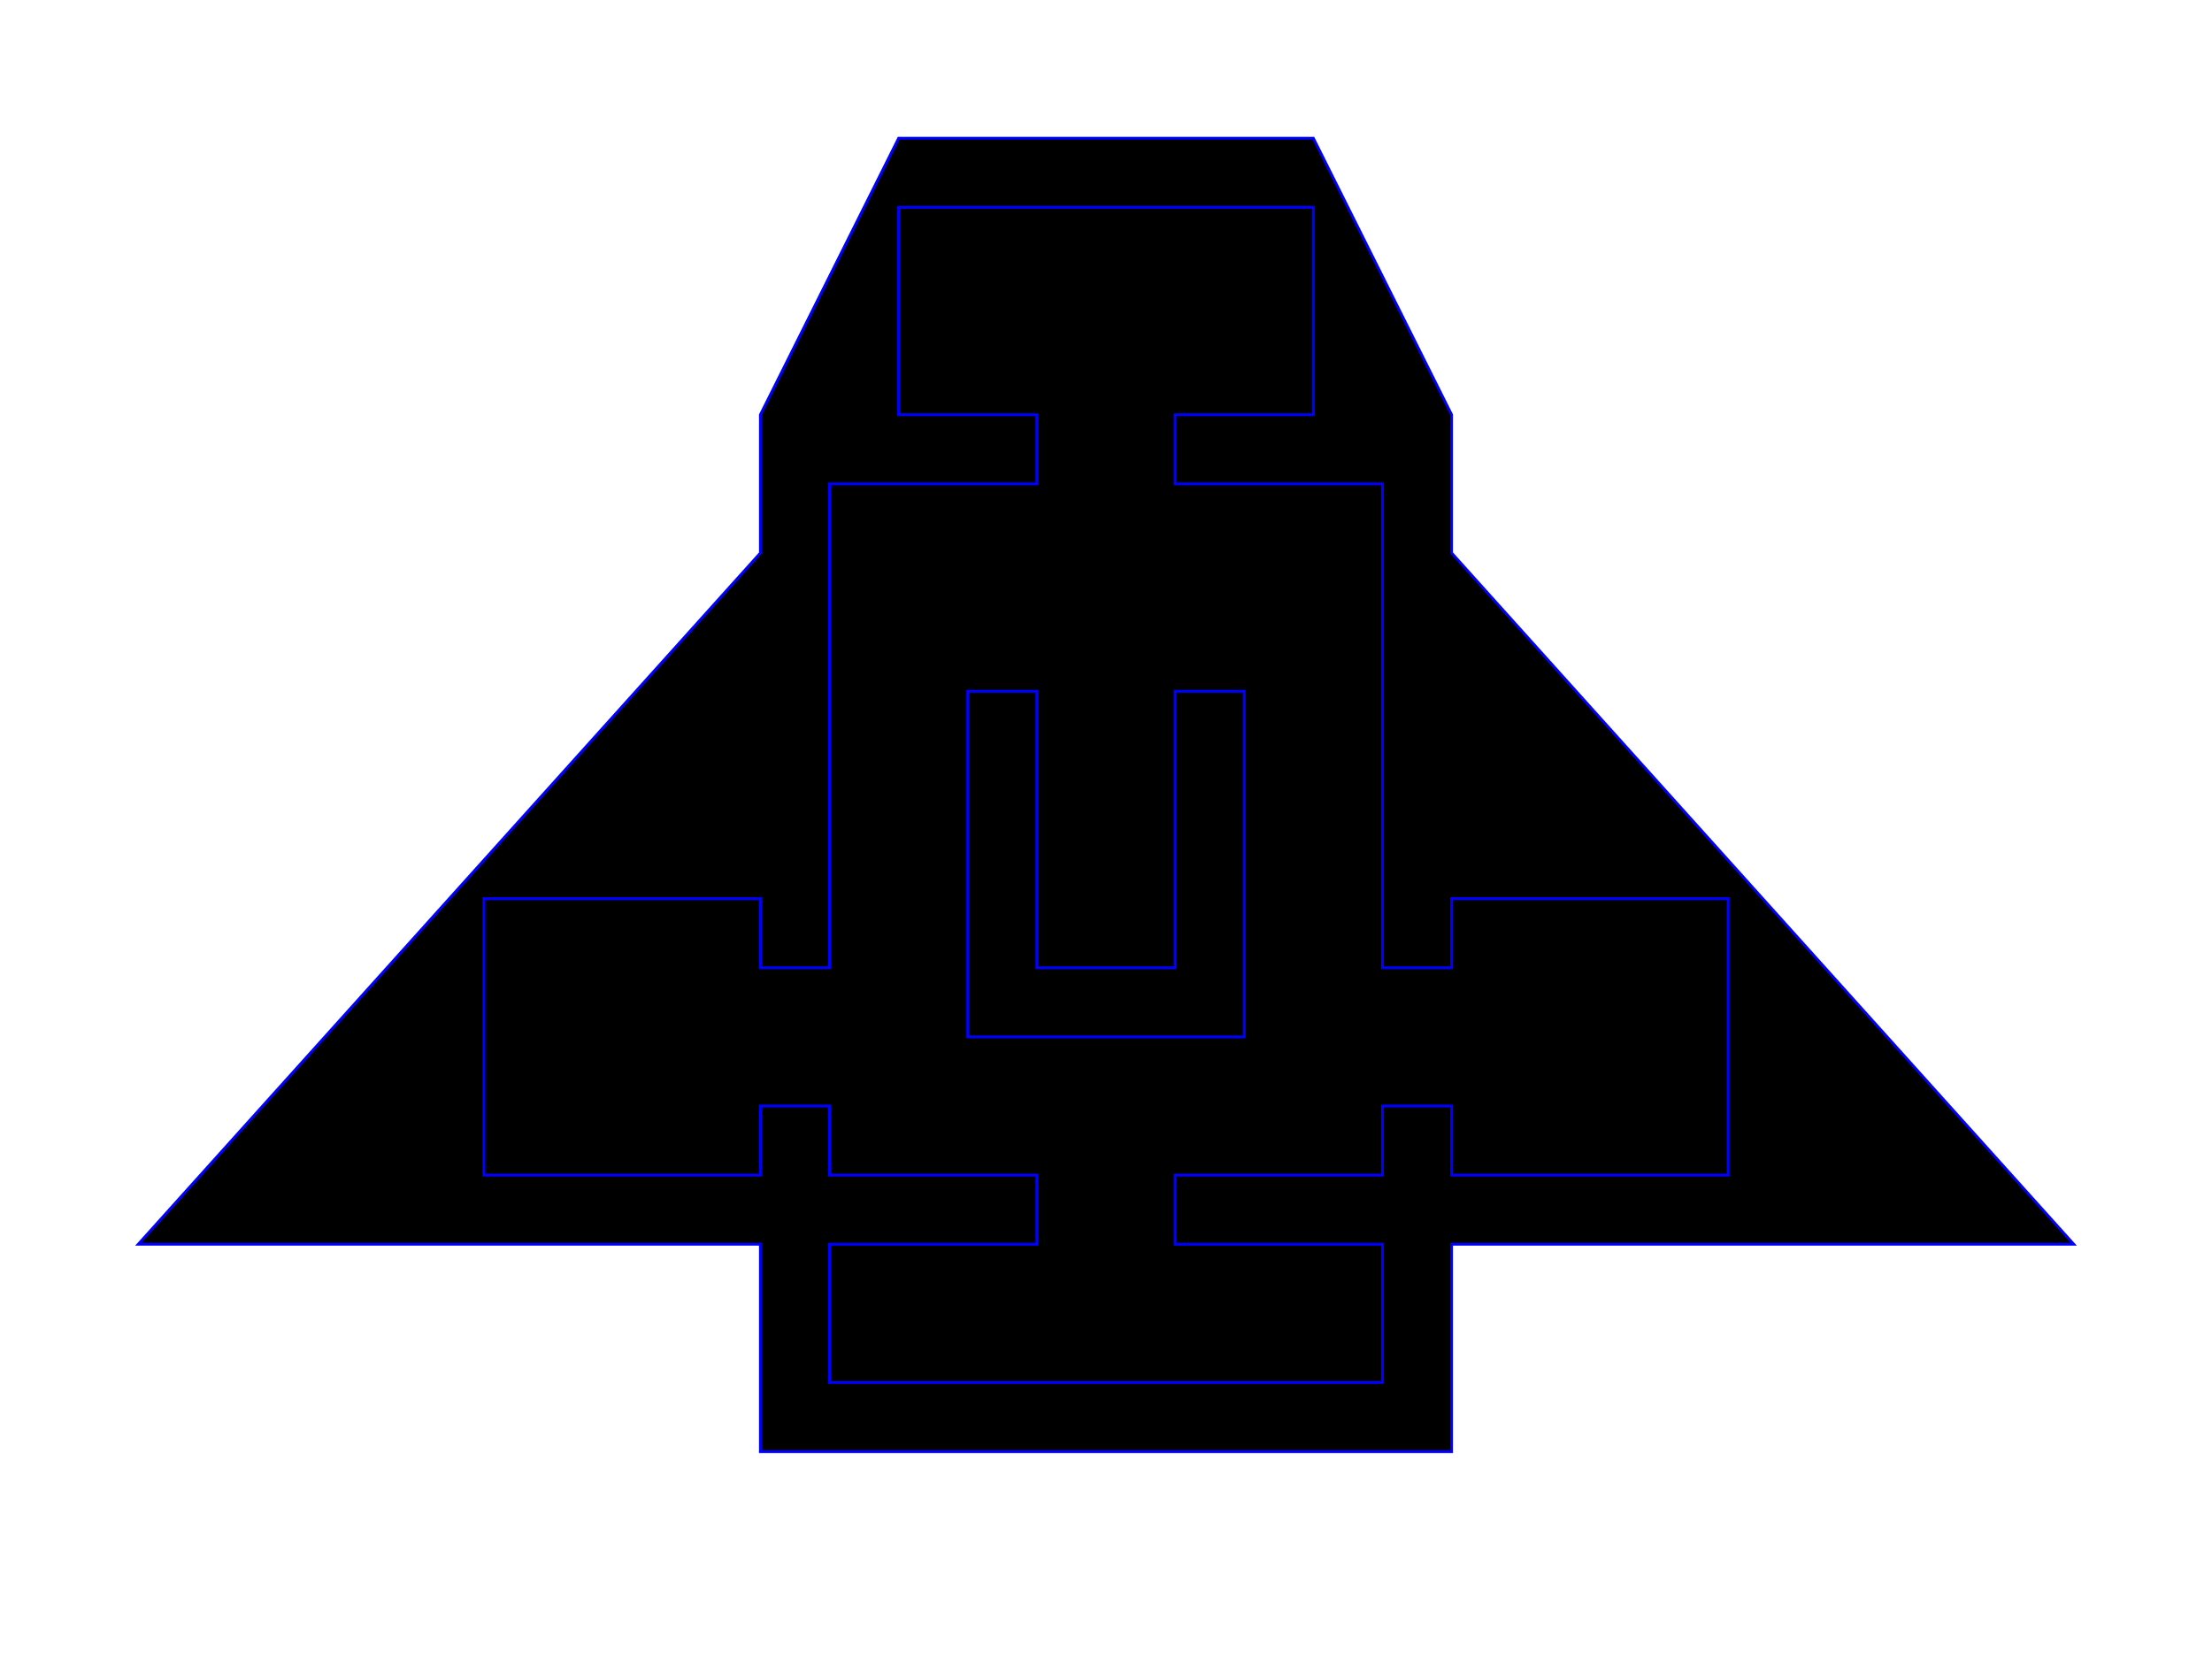
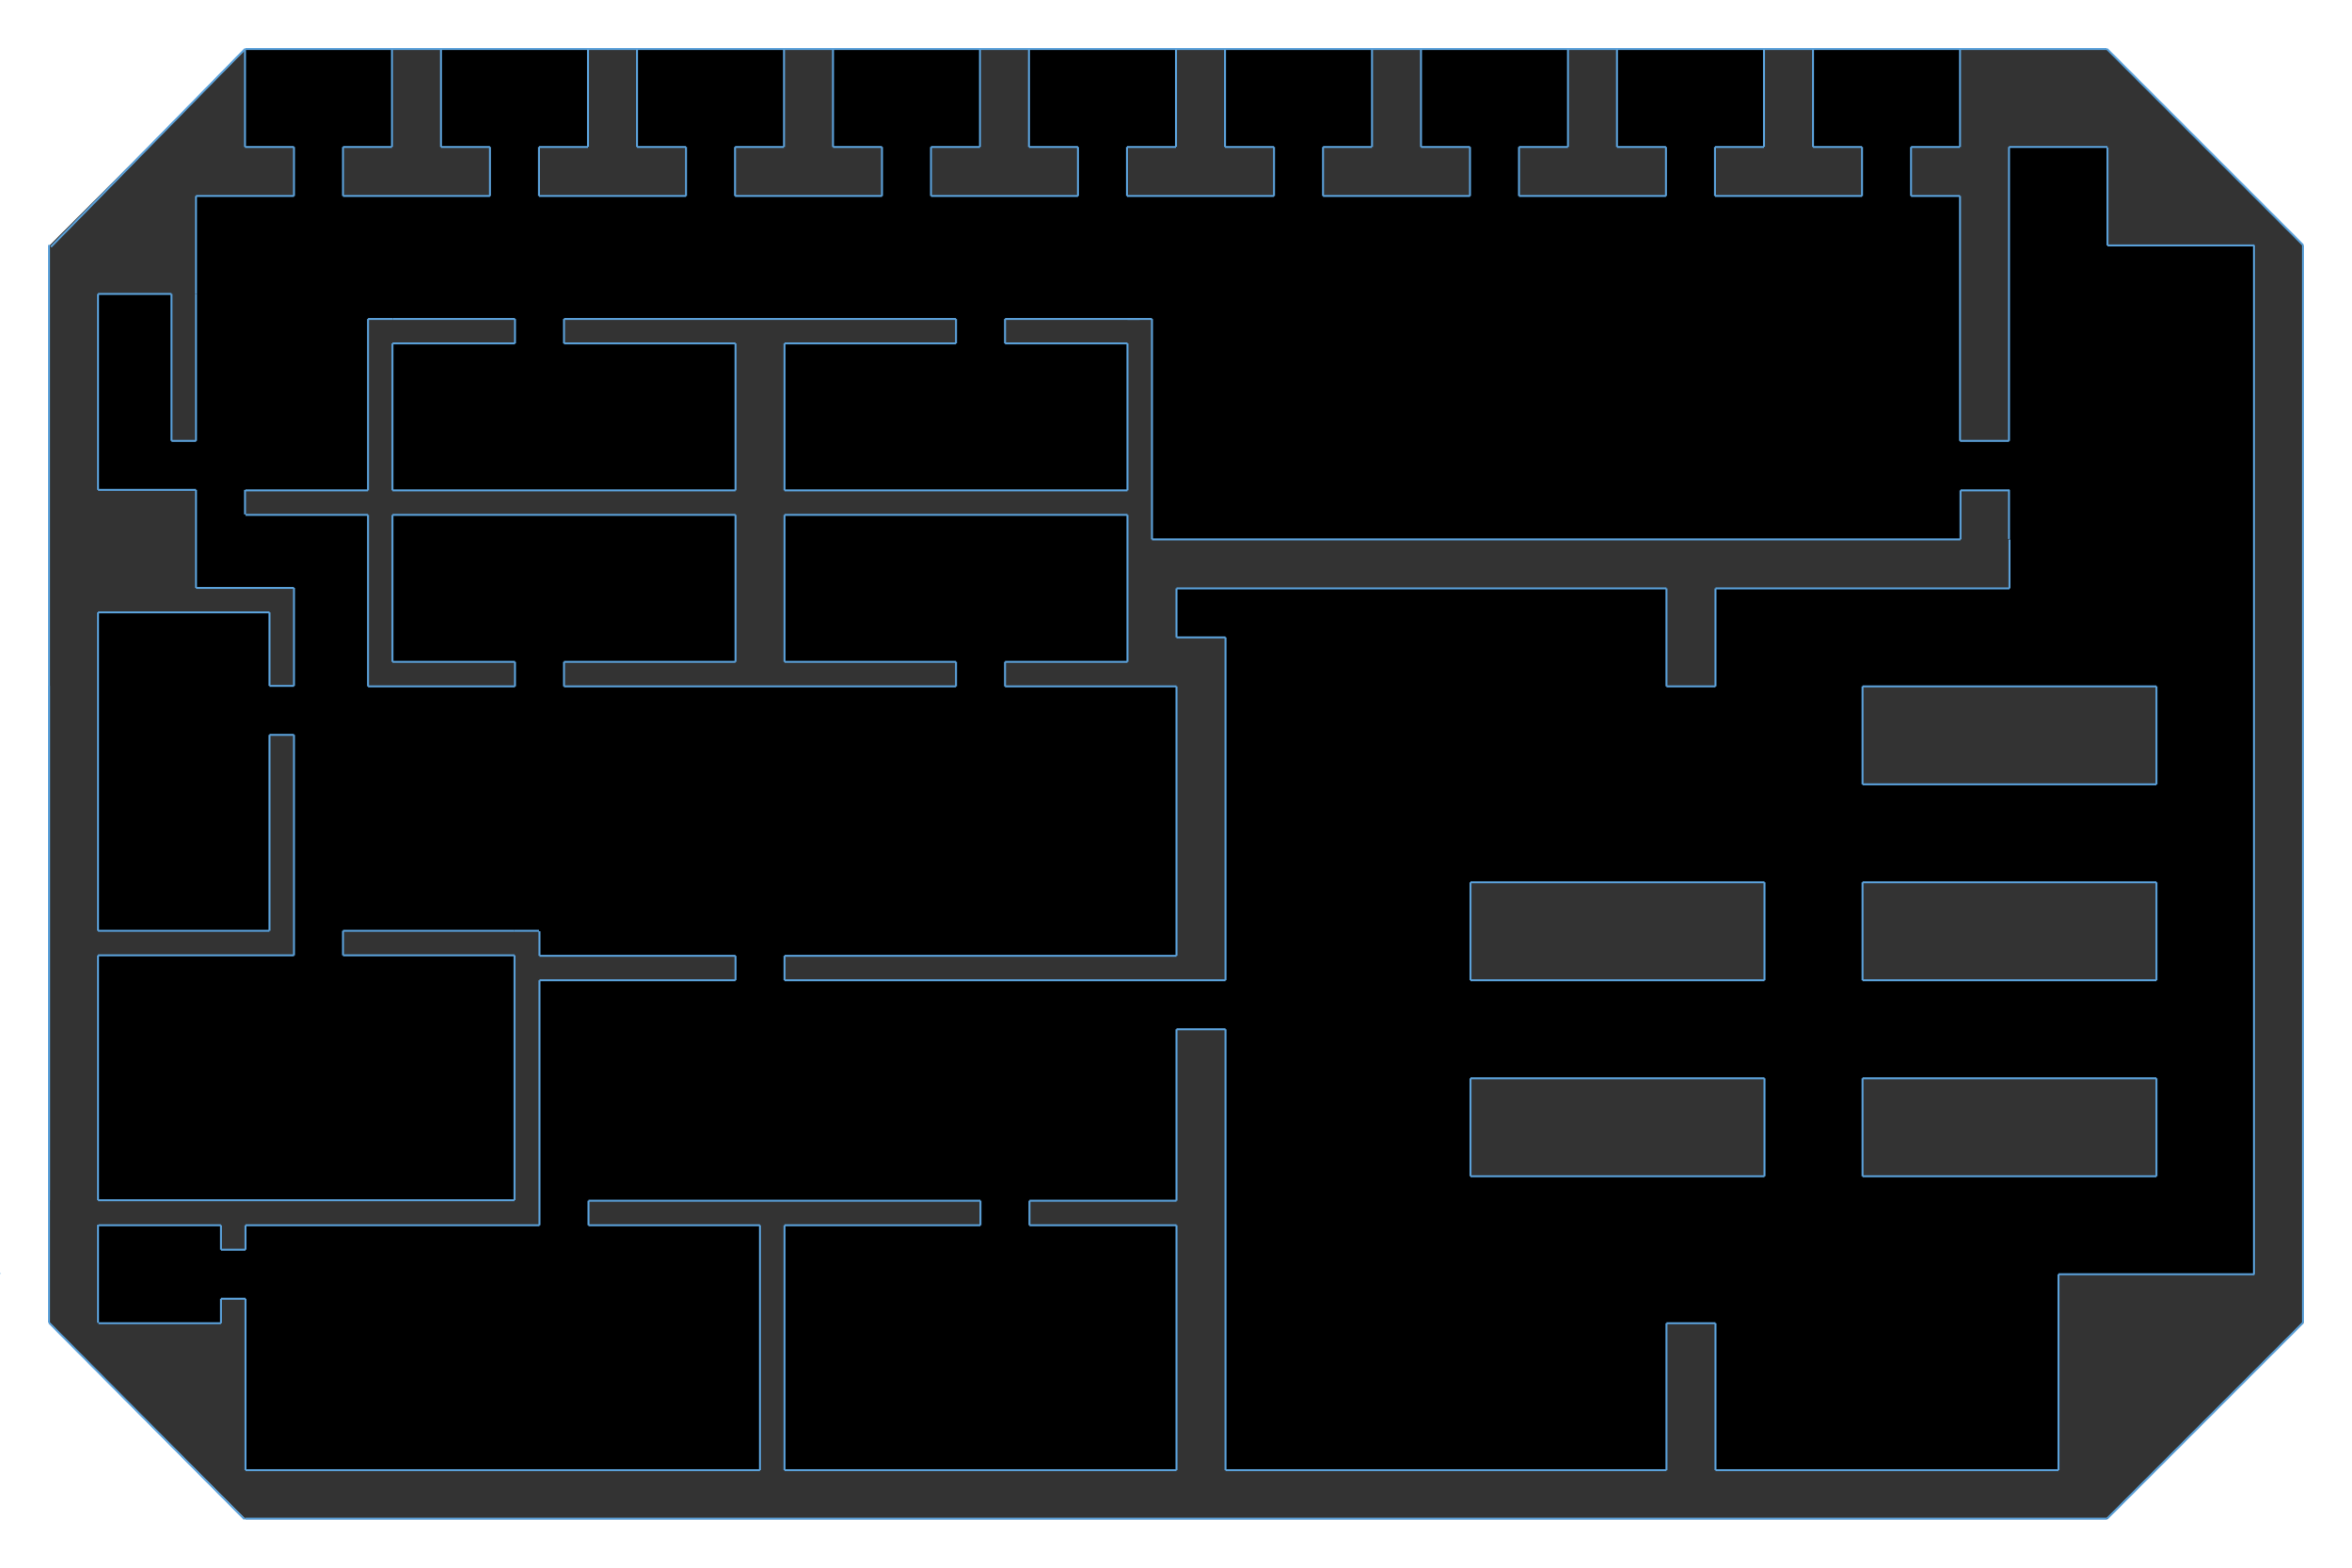
- <svg xmlns="http://www.w3.org/2000/svg" version="1.1" id="Layer_1" x="0px" y="0px" width="800px" height="600px" viewBox="0 0 800 600" enable-background="new 0 0 800 600" xml:space="preserve">
-   <g id="drawing">
-     <polygon stroke="#0000FF" stroke-miterlimit="10" points="275,200 50,450 275,450 275,525 525,525 525,450 750,450 525,200    525,150 475,50 325,50 275,150  " />
-     <polygon fill="none" stroke="#0000FF" stroke-miterlimit="10" points="500,175 500,350 525,350 525,325 625,325 625,425 525,425    525,400 500,400 500,425 425,425 425,450 500,450 500,500 300,500 300,450 375,450 375,425 300,425 300,400 275,400 275,425    175,425 175,325 275,325 275,350 300,350 300,175 375,175 375,150 325,150 325,75 475,75 475,150 425,150 425,175  " />
-     <polygon fill="none" stroke="#0000FF" stroke-miterlimit="10" points="425,350 425,250 450,250 450,375 350,375 350,250 375,250    375,350  " />
+ <svg xmlns="http://www.w3.org/2000/svg" version="1.1" x="0px" y="0px" width="2400px" height="1600px" viewBox="0 0 2400 1600" enable-background="new 0 0 2400 1600" xml:space="preserve">
+   <g id="Layer_3">
+     <polygon fill="#333333" points="250.5,50.5 2150.5,50.5 2350.5,250.5 2350.5,1350.5 2150.5,1550.5 250.5,1550.5 50.5,1350.5    50.5,250.5  " />
+     <path d="M250.5,50.5h150v100h-50v50h150v-50h-50v-100h150v100h-50v50h150v-50h-50v-100h150v100h-50v50h150v-50h-50v-100h150v100   h-50v50h150v-50h-50v-100h150v100h-50v50h150v-50h-50v-100h150v100h-50v50h150v-50h-50v-100h150v100h-50v50h150v-50h-50v-100h150   v100h-50v50h150v-50h-50v-100h150v100h-50v50h50v250h50v-300h100v100h150v1050h-200v200h-350v-150h-50v150h-450v-450h-50v175h-150   v25h150v250h-400v-250h200v-25h-400v25h175v250h-525v-175h-25v25h-125v-100h125v25h25v-25h300v-250h200v-25h-200v-25h-200v25h175   v250h-425v-250h200v-225h-25v200h-175v-325h175v75h25v-100h-100v-100h-100v-200h75v150h25v-250h100v-50h-50V50.5z M375.5,500.5   h-125v25h125v175h150v-25h-125v-150h350v150h-175v25h400v-25h-175v-150h350v150h-125v25h175v275h-400v25h450v-350h-50v-50h500v100   h50v-100h300v-100h-50v50h-825v-225h-150v25h125v150h-350v-150h175v-25h-400v25h175v150h-350v-150h125v-25c0,0-125,0-150,0V500.5z    M1900.5,700.5v100h300v-100H1900.5z M1500.5,1000.5h300v-100h-300V1000.5z M1500.5,1200.5h300v-100h-300V1200.5z M1900.5,1100.5   v100h300v-100H1900.5z M1900.5,900.5v100h300v-100H1900.5z" />
+   </g>
+   <g id="Layer_1">
+     <line fill="none" stroke="#5BA1DA" stroke-width="2" stroke-miterlimit="10" x1="250" y1="50" x2="250" y2="150" />
+     <line fill="none" stroke="#5BA1DA" stroke-width="2" stroke-miterlimit="10" x1="250" y1="150" x2="300" y2="150" />
+     <line fill="none" stroke="#5BA1DA" stroke-width="2" stroke-miterlimit="10" x1="350" y1="150" x2="400" y2="150" />
+     <line fill="none" stroke="#5BA1DA" stroke-width="2" stroke-miterlimit="10" x1="400" y1="150" x2="400" y2="50" />
+     <line fill="none" stroke="#5BA1DA" stroke-width="2" stroke-miterlimit="10" x1="450" y1="50" x2="450" y2="150" />
+     <line fill="none" stroke="#5BA1DA" stroke-width="2" stroke-miterlimit="10" x1="450" y1="150" x2="500" y2="150" />
+     <line fill="none" stroke="#5BA1DA" stroke-width="2" stroke-miterlimit="10" x1="550" y1="150" x2="600" y2="150" />
+     <line fill="none" stroke="#5BA1DA" stroke-width="2" stroke-miterlimit="10" x1="600" y1="150" x2="600" y2="50" />
+     <line fill="none" stroke="#5BA1DA" stroke-width="2" stroke-miterlimit="10" x1="650" y1="50" x2="650" y2="150" />
+     <line fill="none" stroke="#5BA1DA" stroke-width="2" stroke-miterlimit="10" x1="650" y1="150" x2="700" y2="150" />
+     <line fill="none" stroke="#5BA1DA" stroke-width="2" stroke-miterlimit="10" x1="750" y1="150" x2="800" y2="150" />
+     <line fill="none" stroke="#5BA1DA" stroke-width="2" stroke-miterlimit="10" x1="800" y1="150" x2="800" y2="50" />
+     <line fill="none" stroke="#5BA1DA" stroke-width="2" stroke-miterlimit="10" x1="850" y1="50" x2="850" y2="150" />
+     <line fill="none" stroke="#5BA1DA" stroke-width="2" stroke-miterlimit="10" x1="850" y1="150" x2="900" y2="150" />
+     <line fill="none" stroke="#5BA1DA" stroke-width="2" stroke-miterlimit="10" x1="950" y1="150" x2="1000" y2="150" />
+     <line fill="none" stroke="#5BA1DA" stroke-width="2" stroke-miterlimit="10" x1="1000" y1="150" x2="1000" y2="50" />
+     <line fill="none" stroke="#5BA1DA" stroke-width="2" stroke-miterlimit="10" x1="300" y1="150" x2="300" y2="200" />
+     <line fill="none" stroke="#5BA1DA" stroke-width="2" stroke-miterlimit="10" x1="350" y1="150" x2="350" y2="200" />
+     <line fill="none" stroke="#5BA1DA" stroke-width="2" stroke-miterlimit="10" x1="500" y1="150" x2="500" y2="200" />
+     <line fill="none" stroke="#5BA1DA" stroke-width="2" stroke-miterlimit="10" x1="550" y1="150" x2="550" y2="200" />
+     <line fill="none" stroke="#5BA1DA" stroke-width="2" stroke-miterlimit="10" x1="700" y1="150" x2="700" y2="200" />
+     <line fill="none" stroke="#5BA1DA" stroke-width="2" stroke-miterlimit="10" x1="750" y1="150" x2="750" y2="200" />
+     <line fill="none" stroke="#5BA1DA" stroke-width="2" stroke-miterlimit="10" x1="900" y1="150" x2="900" y2="200" />
+     <line fill="none" stroke="#5BA1DA" stroke-width="2" stroke-miterlimit="10" x1="950" y1="150" x2="950" y2="200" />
+     <line fill="none" stroke="#5BA1DA" stroke-width="2" stroke-miterlimit="10" x1="1100" y1="200" x2="950" y2="200" />
+     <line fill="none" stroke="#5BA1DA" stroke-width="2" stroke-miterlimit="10" x1="900" y1="200" x2="750" y2="200" />
+     <line fill="none" stroke="#5BA1DA" stroke-width="2" stroke-miterlimit="10" x1="700" y1="200" x2="550" y2="200" />
+     <line fill="none" stroke="#5BA1DA" stroke-width="2" stroke-miterlimit="10" x1="500" y1="200" x2="350" y2="200" />
+     <line fill="none" stroke="#5BA1DA" stroke-width="2" stroke-miterlimit="10" x1="300" y1="200" x2="200" y2="200" />
+     <line fill="none" stroke="#5BA1DA" stroke-width="2" stroke-miterlimit="10" x1="200" y1="200" x2="200" y2="300" />
+     <line fill="none" stroke="#5BA1DA" stroke-width="2" stroke-miterlimit="10" x1="300" y1="600" x2="200" y2="600" />
+     <line fill="none" stroke="#5BA1DA" stroke-width="2" stroke-miterlimit="10" x1="200" y1="600" x2="200" y2="500" />
+     <line fill="none" stroke="#5BA1DA" stroke-width="2" stroke-miterlimit="10" x1="100" y1="500" x2="100" y2="300" />
+     <line fill="none" stroke="#5BA1DA" stroke-width="2" stroke-miterlimit="10" x1="100" y1="300" x2="175" y2="300" />
+     <line fill="none" stroke="#5BA1DA" stroke-width="2" stroke-miterlimit="10" x1="400.5" y1="675.5" x2="400.5" y2="525.5" />
+     <line fill="none" stroke="#5BA1DA" stroke-width="2" stroke-miterlimit="10" x1="1150.5" y1="525.5" x2="1150.5" y2="675.5" />
+     <line fill="none" stroke="#5BA1DA" stroke-width="2" stroke-miterlimit="10" x1="200" y1="300" x2="200" y2="450" />
+     <line fill="none" stroke="#5BA1DA" stroke-width="2" stroke-miterlimit="10" x1="200" y1="450" x2="175" y2="450" />
+     <line fill="none" stroke="#5BA1DA" stroke-width="2" stroke-miterlimit="10" x1="175" y1="450" x2="175" y2="300" />
+     <line fill="none" stroke="#5BA1DA" stroke-width="2" stroke-miterlimit="10" x1="400.5" y1="675.5" x2="525.5" y2="675.5" />
+     <line fill="none" stroke="#5BA1DA" stroke-width="2" stroke-miterlimit="10" x1="525.5" y1="675.5" x2="525.5" y2="700.5" />
+     <line fill="none" stroke="#5BA1DA" stroke-width="2" stroke-miterlimit="10" x1="1150.5" y1="675.5" x2="1025.5" y2="675.5" />
+     <line fill="none" stroke="#5BA1DA" stroke-width="2" stroke-miterlimit="10" x1="1025.5" y1="675.5" x2="1025.5" y2="700.5" />
+     <line fill="none" stroke="#5BA1DA" stroke-width="2" stroke-miterlimit="10" x1="1025.5" y1="700.5" x2="1200.5" y2="700.5" />
+     <line fill="none" stroke="#5BA1DA" stroke-width="2" stroke-miterlimit="10" x1="575.5" y1="675.5" x2="575.5" y2="700.5" />
+     <line fill="none" stroke="#5BA1DA" stroke-width="2" stroke-miterlimit="10" x1="575.5" y1="700.5" x2="975.5" y2="700.5" />
+     <line fill="none" stroke="#5BA1DA" stroke-width="2" stroke-miterlimit="10" x1="975.5" y1="700.5" x2="975.5" y2="675.5" />
+     <line fill="none" stroke="#5BA1DA" stroke-width="2" stroke-miterlimit="10" x1="750.5" y1="675.5" x2="575.5" y2="675.5" />
+     <line fill="none" stroke="#5BA1DA" stroke-width="2" stroke-miterlimit="10" x1="975.5" y1="675.5" x2="800.5" y2="675.5" />
+     <line fill="none" stroke="#5BA1DA" stroke-width="2" stroke-miterlimit="10" x1="1050" y1="50" x2="1050" y2="150" />
+     <line fill="none" stroke="#5BA1DA" stroke-width="2" stroke-miterlimit="10" x1="1050" y1="150" x2="1100" y2="150" />
+     <line fill="none" stroke="#5BA1DA" stroke-width="2" stroke-miterlimit="10" x1="1150" y1="150" x2="1200" y2="150" />
+     <line fill="none" stroke="#5BA1DA" stroke-width="2" stroke-miterlimit="10" x1="1200" y1="150" x2="1200" y2="50" />
+     <line fill="none" stroke="#5BA1DA" stroke-width="2" stroke-miterlimit="10" x1="1250" y1="50" x2="1250" y2="150" />
+     <line fill="none" stroke="#5BA1DA" stroke-width="2" stroke-miterlimit="10" x1="1250" y1="150" x2="1300" y2="150" />
+     <line fill="none" stroke="#5BA1DA" stroke-width="2" stroke-miterlimit="10" x1="1350" y1="150" x2="1400" y2="150" />
+     <line fill="none" stroke="#5BA1DA" stroke-width="2" stroke-miterlimit="10" x1="1400" y1="150" x2="1400" y2="50" />
+     <line fill="none" stroke="#5BA1DA" stroke-width="2" stroke-miterlimit="10" x1="1450" y1="50" x2="1450" y2="150" />
+     <line fill="none" stroke="#5BA1DA" stroke-width="2" stroke-miterlimit="10" x1="1450" y1="150" x2="1500" y2="150" />
+     <line fill="none" stroke="#5BA1DA" stroke-width="2" stroke-miterlimit="10" x1="1550" y1="150" x2="1600" y2="150" />
+     <line fill="none" stroke="#5BA1DA" stroke-width="2" stroke-miterlimit="10" x1="1600" y1="150" x2="1600" y2="50" />
+     <line fill="none" stroke="#5BA1DA" stroke-width="2" stroke-miterlimit="10" x1="1650" y1="50" x2="1650" y2="150" />
+     <line fill="none" stroke="#5BA1DA" stroke-width="2" stroke-miterlimit="10" x1="1650" y1="150" x2="1700" y2="150" />
+     <line fill="none" stroke="#5BA1DA" stroke-width="2" stroke-miterlimit="10" x1="1700" y1="150" x2="1700" y2="200" />
+     <line fill="none" stroke="#5BA1DA" stroke-width="2" stroke-miterlimit="10" x1="1550" y1="150" x2="1550" y2="200" />
+     <line fill="none" stroke="#5BA1DA" stroke-width="2" stroke-miterlimit="10" x1="1500" y1="150" x2="1500" y2="200" />
+     <line fill="none" stroke="#5BA1DA" stroke-width="2" stroke-miterlimit="10" x1="1350" y1="150" x2="1350" y2="200" />
+     <line fill="none" stroke="#5BA1DA" stroke-width="2" stroke-miterlimit="10" x1="1300" y1="150" x2="1300" y2="200" />
+     <line fill="none" stroke="#5BA1DA" stroke-width="2" stroke-miterlimit="10" x1="1150" y1="150" x2="1150" y2="200" />
+     <line fill="none" stroke="#5BA1DA" stroke-width="2" stroke-miterlimit="10" x1="1100" y1="150" x2="1100" y2="200" />
+     <line fill="none" stroke="#5BA1DA" stroke-width="2" stroke-miterlimit="10" x1="300" y1="600" x2="300" y2="700" />
+     <line fill="none" stroke="#5BA1DA" stroke-width="2" stroke-miterlimit="10" x1="50" y1="700" x2="50" y2="1225" />
+     <line fill="none" stroke="#5BA1DA" stroke-width="2" stroke-miterlimit="10" x1="525" y1="950" x2="550" y2="950" />
+     <line fill="none" stroke="#5BA1DA" stroke-width="2" stroke-miterlimit="10" x1="525" y1="975" x2="525" y2="1225" />
+     <line fill="none" stroke="#5BA1DA" stroke-width="2" stroke-miterlimit="10" x1="525" y1="1225" x2="100" y2="1225" />
+     <line fill="none" stroke="#5BA1DA" stroke-width="2" stroke-miterlimit="10" x1="250" y1="50" x2="51.938" y2="251.93" />
+     <line fill="none" stroke="#5BA1DA" stroke-width="2" stroke-miterlimit="10" x1="0" y1="1300" x2="0" y2="1299.572" />
+     <line fill="none" stroke="#5BA1DA" stroke-width="2" stroke-miterlimit="10" x1="2150" y1="50" x2="2350" y2="250" />
+     <line fill="none" stroke="#5BA1DA" stroke-width="2" stroke-miterlimit="10" x1="2350" y1="1350" x2="2150" y2="1550" />
+     <line fill="none" stroke="#5BA1DA" stroke-width="2" stroke-miterlimit="10" x1="50" y1="1350" x2="249.46" y2="1550.539" />
+     <line fill="none" stroke="#5BA1DA" stroke-width="2" stroke-miterlimit="10" x1="50" y1="250" x2="50" y2="1350" />
+     <line fill="none" stroke="#5BA1DA" stroke-width="2" stroke-miterlimit="10" x1="250" y1="1550" x2="2150" y2="1550" />
+     <line fill="none" stroke="#5BA1DA" stroke-width="2" stroke-miterlimit="10" x1="2350" y1="250" x2="2350" y2="1350" />
+     <line fill="none" stroke="#5BA1DA" stroke-width="2" stroke-miterlimit="10" x1="250" y1="50" x2="2150" y2="50" />
+     <line fill="none" stroke="#5BA1DA" stroke-width="2" stroke-miterlimit="10" x1="1150" y1="200" x2="1300" y2="200" />
+     <line fill="none" stroke="#5BA1DA" stroke-width="2" stroke-miterlimit="10" x1="1350" y1="200" x2="1500" y2="200" />
+     <line fill="none" stroke="#5BA1DA" stroke-width="2" stroke-miterlimit="10" x1="1550" y1="200" x2="1700" y2="200" />
+     <line fill="none" stroke="#5BA1DA" stroke-width="2" stroke-miterlimit="10" x1="1750" y1="150" x2="1800" y2="150" />
+     <line fill="none" stroke="#5BA1DA" stroke-width="2" stroke-miterlimit="10" x1="1800" y1="150" x2="1800" y2="50" />
+     <line fill="none" stroke="#5BA1DA" stroke-width="2" stroke-miterlimit="10" x1="1850" y1="50" x2="1850" y2="150" />
+     <line fill="none" stroke="#5BA1DA" stroke-width="2" stroke-miterlimit="10" x1="1850" y1="150" x2="1900" y2="150" />
+     <line fill="none" stroke="#5BA1DA" stroke-width="2" stroke-miterlimit="10" x1="1900" y1="150" x2="1900" y2="200" />
+     <line fill="none" stroke="#5BA1DA" stroke-width="2" stroke-miterlimit="10" x1="1750" y1="150" x2="1750" y2="200" />
+     <line fill="none" stroke="#5BA1DA" stroke-width="2" stroke-miterlimit="10" x1="1750" y1="200" x2="1900" y2="200" />
+     <line fill="none" stroke="#5BA1DA" stroke-width="2" stroke-miterlimit="10" x1="1950" y1="150" x2="2000" y2="150" />
+     <line fill="none" stroke="#5BA1DA" stroke-width="2" stroke-miterlimit="10" x1="2000" y1="150" x2="2000" y2="50" />
+     <line fill="none" stroke="#5BA1DA" stroke-width="2" stroke-miterlimit="10" x1="1950" y1="150" x2="1950" y2="200" />
+     <line fill="none" stroke="#5BA1DA" stroke-width="2" stroke-miterlimit="10" x1="1950" y1="200" x2="2000" y2="200" />
+     <line fill="none" stroke="#5BA1DA" stroke-width="2" stroke-miterlimit="10" x1="100" y1="625" x2="100" y2="950" />
+     <line fill="none" stroke="#5BA1DA" stroke-width="2" stroke-miterlimit="10" x1="250" y1="525" x2="250" y2="500" />
+     <line fill="none" stroke="#5BA1DA" stroke-width="2" stroke-miterlimit="10" x1="2050" y1="500" x2="2050" y2="550" />
+     <line fill="none" stroke="#5BA1DA" stroke-width="2" stroke-miterlimit="10" x1="1175.5" y1="325.5" x2="1175.5" y2="550.5" />
+     <line fill="none" stroke="#5BA1DA" stroke-width="2" stroke-miterlimit="10" x1="1150.5" y1="350.5" x2="1150.5" y2="500.5" />
+     <line fill="none" stroke="#5BA1DA" stroke-width="2" stroke-miterlimit="10" x1="400.5" y1="500.5" x2="400.5" y2="350.5" />
+     <line fill="none" stroke="#5BA1DA" stroke-width="2" stroke-miterlimit="10" x1="1150.5" y1="325.5" x2="1175.5" y2="325.5" />
+     <line fill="none" stroke="#5BA1DA" stroke-width="2" stroke-miterlimit="10" x1="400.5" y1="325.5" x2="375.5" y2="325.5" />
+     <line fill="none" stroke="#5BA1DA" stroke-width="2" stroke-miterlimit="10" x1="1150.5" y1="350.5" x2="1025.5" y2="350.5" />
+     <line fill="none" stroke="#5BA1DA" stroke-width="2" stroke-miterlimit="10" x1="1025.5" y1="350.5" x2="1025.5" y2="325.5" />
+     <line fill="none" stroke="#5BA1DA" stroke-width="2" stroke-miterlimit="10" x1="1025.5" y1="325.5" x2="1163" y2="325.5" />
+     <line fill="none" stroke="#5BA1DA" stroke-width="2" stroke-miterlimit="10" x1="400.5" y1="350.5" x2="525.5" y2="350.5" />
+     <line fill="none" stroke="#5BA1DA" stroke-width="2" stroke-miterlimit="10" x1="525.5" y1="350.5" x2="525.5" y2="325.5" />
+     <line fill="none" stroke="#5BA1DA" stroke-width="2" stroke-miterlimit="10" x1="525.5" y1="325.5" x2="400.5" y2="325.5" />
+     <line fill="none" stroke="#5BA1DA" stroke-width="2" stroke-miterlimit="10" x1="975.5" y1="350.5" x2="975.5" y2="325.5" />
+     <line fill="none" stroke="#5BA1DA" stroke-width="2" stroke-miterlimit="10" x1="975.5" y1="325.5" x2="575.5" y2="325.5" />
+     <line fill="none" stroke="#5BA1DA" stroke-width="2" stroke-miterlimit="10" x1="575.5" y1="325.5" x2="575.5" y2="350.5" />
+     <line fill="none" stroke="#5BA1DA" stroke-width="2" stroke-miterlimit="10" x1="800.5" y1="350.5" x2="975.5" y2="350.5" />
+     <line fill="none" stroke="#5BA1DA" stroke-width="2" stroke-miterlimit="10" x1="575.5" y1="350.5" x2="750.5" y2="350.5" />
+     <line fill="none" stroke="#5BA1DA" stroke-width="2" stroke-miterlimit="10" x1="2050" y1="150" x2="2050" y2="450" />
+     <line fill="none" stroke="#5BA1DA" stroke-width="2" stroke-miterlimit="10" x1="2000" y1="450" x2="2000" y2="200" />
+     <line fill="none" stroke="#5BA1DA" stroke-width="2" stroke-miterlimit="10" x1="2000" y1="450" x2="2050" y2="450" />
+     <line fill="none" stroke="#5BA1DA" stroke-width="2" stroke-miterlimit="10" x1="2050" y1="150" x2="2150.5" y2="150" />
+     <line fill="none" stroke="#5BA1DA" stroke-width="2" stroke-miterlimit="10" x1="525" y1="950" x2="350" y2="950" />
+     <line fill="none" stroke="#5BA1DA" stroke-width="2" stroke-miterlimit="10" x1="275" y1="950" x2="100" y2="950" />
+     <line fill="none" stroke="#5BA1DA" stroke-width="2" stroke-miterlimit="10" x1="100" y1="975" x2="300" y2="975" />
+     <line fill="none" stroke="#5BA1DA" stroke-width="2" stroke-miterlimit="10" x1="300" y1="975" x2="300" y2="750" />
+     <line fill="none" stroke="#5BA1DA" stroke-width="2" stroke-miterlimit="10" x1="350" y1="950" x2="350" y2="975" />
+     <line fill="none" stroke="#5BA1DA" stroke-width="2" stroke-miterlimit="10" x1="350" y1="975" x2="525" y2="975" />
+     <line fill="none" stroke="#5BA1DA" stroke-width="2" stroke-miterlimit="10" x1="100" y1="975" x2="100" y2="1225" />
+     <line fill="none" stroke="#5BA1DA" stroke-width="2" stroke-miterlimit="10" x1="275" y1="700" x2="275" y2="625" />
+     <line fill="none" stroke="#5BA1DA" stroke-width="2" stroke-miterlimit="10" x1="275" y1="625" x2="100" y2="625" />
+     <line fill="none" stroke="#5BA1DA" stroke-width="2" stroke-miterlimit="10" x1="200" y1="500" x2="100" y2="500" />
+     <line fill="none" stroke="#5BA1DA" stroke-width="2" stroke-miterlimit="10" x1="275" y1="750" x2="275" y2="950" />
+     <line fill="none" stroke="#5BA1DA" stroke-width="2" stroke-miterlimit="10" x1="275" y1="750" x2="300" y2="750" />
+     <line fill="none" stroke="#5BA1DA" stroke-width="2" stroke-miterlimit="10" x1="275" y1="700" x2="300" y2="700" />
+     <line fill="none" stroke="#5BA1DA" stroke-width="2" stroke-miterlimit="10" x1="100" y1="1250" x2="100" y2="1350" />
+     <line fill="none" stroke="#5BA1DA" stroke-width="2" stroke-miterlimit="10" x1="2300" y1="1300.5" x2="2300" y2="250.5" />
+     <line fill="none" stroke="#5BA1DA" stroke-width="2" stroke-miterlimit="10" x1="1700.5" y1="1500.5" x2="1700.5" y2="1350.5" />
+     <line fill="none" stroke="#5BA1DA" stroke-width="2" stroke-miterlimit="10" x1="1700.5" y1="1350.5" x2="1750.5" y2="1350.5" />
+     <line fill="none" stroke="#5BA1DA" stroke-width="2" stroke-miterlimit="10" x1="1750.5" y1="1350.5" x2="1750.5" y2="1500.5" />
+     <line fill="none" stroke="#5BA1DA" stroke-width="2" stroke-miterlimit="10" x1="1750.5" y1="1500.5" x2="2100.5" y2="1500.5" />
+     <line fill="none" stroke="#5BA1DA" stroke-width="2" stroke-miterlimit="10" x1="2150.5" y1="150.5" x2="2150.5" y2="250.5" />
+     <line fill="none" stroke="#5BA1DA" stroke-width="2" stroke-miterlimit="10" x1="2150.5" y1="250.5" x2="2300.5" y2="250.5" />
+     <line fill="none" stroke="#5BA1DA" stroke-width="2" stroke-miterlimit="10" x1="2100.5" y1="1500.5" x2="2100.5" y2="1300.5" />
+     <line fill="none" stroke="#5BA1DA" stroke-width="2" stroke-miterlimit="10" x1="2100.5" y1="1300.5" x2="2300.5" y2="1300.5" />
+     <line fill="none" stroke="#5BA1DA" stroke-width="2" stroke-miterlimit="10" x1="1700.5" y1="700.5" x2="1750.5" y2="700.5" />
+     <line fill="none" stroke="#5BA1DA" stroke-width="2" stroke-miterlimit="10" x1="1750.5" y1="600.5" x2="1750.5" y2="700.5" />
+     <line fill="none" stroke="#5BA1DA" stroke-width="2" stroke-miterlimit="10" x1="800.5" y1="1000.5" x2="1250.5" y2="1000.5" />
+     <line fill="none" stroke="#5BA1DA" stroke-width="2" stroke-miterlimit="10" x1="1175.5" y1="550.5" x2="2000.5" y2="550.5" />
+     <line fill="none" stroke="#5BA1DA" stroke-width="2" stroke-miterlimit="10" x1="1700.5" y1="600.5" x2="1700.5" y2="700.5" />
+     <line fill="none" stroke="#5BA1DA" stroke-width="2" stroke-miterlimit="10" x1="1250.5" y1="1050.5" x2="1250.5" y2="1500.5" />
+     <line fill="none" stroke="#5BA1DA" stroke-width="2" stroke-miterlimit="10" x1="1250.5" y1="1500.5" x2="1700.5" y2="1500.5" />
+     <line fill="none" stroke="#5BA1DA" stroke-width="2" stroke-miterlimit="10" x1="800.5" y1="1000.5" x2="800.5" y2="975.5" />
+     <line fill="none" stroke="#5BA1DA" stroke-width="2" stroke-miterlimit="10" x1="800.5" y1="975.5" x2="1200.5" y2="975.5" />
+     <line fill="none" stroke="#5BA1DA" stroke-width="2" stroke-miterlimit="10" x1="1250.5" y1="1050.5" x2="1200.5" y2="1050.5" />
+     <line fill="none" stroke="#5BA1DA" stroke-width="2" stroke-miterlimit="10" x1="1200.5" y1="1050.5" x2="1200.5" y2="1225.5" />
+     <line fill="none" stroke="#5BA1DA" stroke-width="2" stroke-miterlimit="10" x1="600.5" y1="1225.5" x2="1000.5" y2="1225.5" />
+     <line fill="none" stroke="#5BA1DA" stroke-width="2" stroke-miterlimit="10" x1="1050.5" y1="1225.5" x2="1200.5" y2="1225.5" />
+     <line fill="none" stroke="#5BA1DA" stroke-width="2" stroke-miterlimit="10" x1="1200.5" y1="1250.5" x2="1050.5" y2="1250.5" />
+     <line fill="none" stroke="#5BA1DA" stroke-width="2" stroke-miterlimit="10" x1="1050.5" y1="1250.5" x2="1050.5" y2="1225.5" />
+     <line fill="none" stroke="#5BA1DA" stroke-width="2" stroke-miterlimit="10" x1="1000.5" y1="1225.5" x2="1000.5" y2="1250.5" />
+     <line fill="none" stroke="#5BA1DA" stroke-width="2" stroke-miterlimit="10" x1="600.5" y1="1250.5" x2="600.5" y2="1225.5" />
+     <line fill="none" stroke="#5BA1DA" stroke-width="2" stroke-miterlimit="10" x1="1200.5" y1="1250.5" x2="1200.5" y2="1500.5" />
+     <line fill="none" stroke="#5BA1DA" stroke-width="2" stroke-miterlimit="10" x1="550.5" y1="1000.5" x2="750.5" y2="1000.5" />
+     <line fill="none" stroke="#5BA1DA" stroke-width="2" stroke-miterlimit="10" x1="750.5" y1="1000.5" x2="750.5" y2="975.5" />
+     <line fill="none" stroke="#5BA1DA" stroke-width="2" stroke-miterlimit="10" x1="750.5" y1="975.5" x2="550.5" y2="975.5" />
+     <line fill="none" stroke="#5BA1DA" stroke-width="2" stroke-miterlimit="10" x1="550.5" y1="975.5" x2="550.5" y2="950.5" />
+     <line fill="none" stroke="#5BA1DA" stroke-width="2" stroke-miterlimit="10" x1="550.5" y1="1000.5" x2="550.5" y2="1250.5" />
+     <line fill="none" stroke="#5BA1DA" stroke-width="2" stroke-miterlimit="10" x1="800.5" y1="1250.5" x2="800.5" y2="1500.5" />
+     <line fill="none" stroke="#5BA1DA" stroke-width="2" stroke-miterlimit="10" x1="775.5" y1="1500.5" x2="775.5" y2="1250.5" />
+     <line fill="none" stroke="#5BA1DA" stroke-width="2" stroke-miterlimit="10" x1="600.5" y1="1250.5" x2="775.5" y2="1250.5" />
+     <line fill="none" stroke="#5BA1DA" stroke-width="2" stroke-miterlimit="10" x1="800.5" y1="1250.5" x2="1000.5" y2="1250.5" />
+     <line fill="none" stroke="#5BA1DA" stroke-width="2" stroke-miterlimit="10" x1="250.5" y1="1500.5" x2="775.5" y2="1500.5" />
+     <line fill="none" stroke="#5BA1DA" stroke-width="2" stroke-miterlimit="10" x1="800.5" y1="1500.5" x2="1200.5" y2="1500.5" />
+     <line fill="none" stroke="#5BA1DA" stroke-width="2" stroke-miterlimit="10" x1="250.5" y1="1500.5" x2="250.5" y2="1325.5" />
+     <line fill="none" stroke="#5BA1DA" stroke-width="2" stroke-miterlimit="10" x1="250.5" y1="1250.5" x2="250.5" y2="1275.5" />
+     <line fill="none" stroke="#5BA1DA" stroke-width="2" stroke-miterlimit="10" x1="250.5" y1="1275.5" x2="225.5" y2="1275.5" />
+     <line fill="none" stroke="#5BA1DA" stroke-width="2" stroke-miterlimit="10" x1="225.5" y1="1275.5" x2="225.5" y2="1250.5" />
+     <line fill="none" stroke="#5BA1DA" stroke-width="2" stroke-miterlimit="10" x1="225.5" y1="1350.5" x2="225.5" y2="1325.5" />
+     <line fill="none" stroke="#5BA1DA" stroke-width="2" stroke-miterlimit="10" x1="225.5" y1="1325.5" x2="250.5" y2="1325.5" />
+     <line fill="none" stroke="#5BA1DA" stroke-width="2" stroke-miterlimit="10" x1="100.5" y1="1350.5" x2="225.5" y2="1350.5" />
+     <line fill="none" stroke="#5BA1DA" stroke-width="2" stroke-miterlimit="10" x1="100.5" y1="1250.5" x2="225.5" y2="1250.5" />
+     <line fill="none" stroke="#5BA1DA" stroke-width="2" stroke-miterlimit="10" x1="250.5" y1="1250.5" x2="550.5" y2="1250.5" />
+     <line fill="none" stroke="#5BA1DA" stroke-width="2" stroke-miterlimit="10" x1="375.5" y1="525.5" x2="250.5" y2="525.5" />
+     <line fill="none" stroke="#5BA1DA" stroke-width="2" stroke-miterlimit="10" x1="1200.5" y1="975.5" x2="1200.5" y2="700.5" />
+     <line fill="none" stroke="#5BA1DA" stroke-width="2" stroke-miterlimit="10" x1="1250.5" y1="650.5" x2="1250.5" y2="1000.5" />
+     <line fill="none" stroke="#5BA1DA" stroke-width="2" stroke-miterlimit="10" x1="375.5" y1="525.5" x2="375.5" y2="700.5" />
+     <line fill="none" stroke="#5BA1DA" stroke-width="2" stroke-miterlimit="10" x1="250.5" y1="500.5" x2="375.5" y2="500.5" />
+     <line fill="none" stroke="#5BA1DA" stroke-width="2" stroke-miterlimit="10" x1="375.5" y1="500.5" x2="375.5" y2="325.5" />
+     <line fill="none" stroke="#5BA1DA" stroke-width="2" stroke-miterlimit="10" x1="1150.5" y1="500.5" x2="800.5" y2="500.5" />
+     <line fill="none" stroke="#5BA1DA" stroke-width="2" stroke-miterlimit="10" x1="750.5" y1="500.5" x2="400.5" y2="500.5" />
+     <line fill="none" stroke="#5BA1DA" stroke-width="2" stroke-miterlimit="10" x1="400.5" y1="525.5" x2="750.5" y2="525.5" />
+     <line fill="none" stroke="#5BA1DA" stroke-width="2" stroke-miterlimit="10" x1="800.5" y1="525.5" x2="1150.5" y2="525.5" />
+     <line fill="none" stroke="#5BA1DA" stroke-width="2" stroke-miterlimit="10" x1="750.5" y1="525.5" x2="750.5" y2="675.5" />
+     <line fill="none" stroke="#5BA1DA" stroke-width="2" stroke-miterlimit="10" x1="800.5" y1="675.5" x2="800.5" y2="525.5" />
+     <line fill="none" stroke="#5BA1DA" stroke-width="2" stroke-miterlimit="10" x1="750.5" y1="500.5" x2="750.5" y2="350.5" />
+     <line fill="none" stroke="#5BA1DA" stroke-width="2" stroke-miterlimit="10" x1="800.5" y1="500.5" x2="800.5" y2="350.5" />
+     <line fill="none" stroke="#5BA1DA" stroke-width="2" stroke-miterlimit="10" x1="1200.5" y1="650.5" x2="1250.5" y2="650.5" />
+     <line fill="none" stroke="#5BA1DA" stroke-width="2" stroke-miterlimit="10" x1="1200.5" y1="650.5" x2="1200.5" y2="600.5" />
+     <line fill="none" stroke="#5BA1DA" stroke-width="2" stroke-miterlimit="10" x1="1200.5" y1="600.5" x2="1700.5" y2="600.5" />
+     <line fill="none" stroke="#5BA1DA" stroke-width="2" stroke-miterlimit="10" x1="2000.5" y1="550.5" x2="2000.5" y2="500.5" />
+     <line fill="none" stroke="#5BA1DA" stroke-width="2" stroke-miterlimit="10" x1="2000.5" y1="500.5" x2="2050.5" y2="500.5" />
+     <line fill="none" stroke="#5BA1DA" stroke-width="2" stroke-miterlimit="10" x1="1750.5" y1="600.5" x2="2050.5" y2="600.5" />
+     <line fill="none" stroke="#5BA1DA" stroke-width="2" stroke-miterlimit="10" x1="2050.5" y1="600.5" x2="2050.5" y2="550.5" />
+     <line fill="none" stroke="#5BA1DA" stroke-width="2" stroke-miterlimit="10" x1="1900.5" y1="700.5" x2="2200.5" y2="700.5" />
+     <line fill="none" stroke="#5BA1DA" stroke-width="2" stroke-miterlimit="10" x1="2200.5" y1="700.5" x2="2200.5" y2="800.5" />
+     <line fill="none" stroke="#5BA1DA" stroke-width="2" stroke-miterlimit="10" x1="2200.5" y1="800.5" x2="1900.5" y2="800.5" />
+     <line fill="none" stroke="#5BA1DA" stroke-width="2" stroke-miterlimit="10" x1="1900.5" y1="800.5" x2="1900.5" y2="700.5" />
+     <line fill="none" stroke="#5BA1DA" stroke-width="2" stroke-miterlimit="10" x1="1900.5" y1="900.5" x2="2200.5" y2="900.5" />
+     <line fill="none" stroke="#5BA1DA" stroke-width="2" stroke-miterlimit="10" x1="2200.5" y1="900.5" x2="2200.5" y2="1000.5" />
+     <line fill="none" stroke="#5BA1DA" stroke-width="2" stroke-miterlimit="10" x1="2200.5" y1="1000.5" x2="1900.5" y2="1000.5" />
+     <line fill="none" stroke="#5BA1DA" stroke-width="2" stroke-miterlimit="10" x1="1900.5" y1="1000.5" x2="1900.5" y2="900.5" />
+     <line fill="none" stroke="#5BA1DA" stroke-width="2" stroke-miterlimit="10" x1="1900.5" y1="1100.5" x2="2200.5" y2="1100.5" />
+     <line fill="none" stroke="#5BA1DA" stroke-width="2" stroke-miterlimit="10" x1="2200.5" y1="1100.5" x2="2200.5" y2="1200.5" />
+     <line fill="none" stroke="#5BA1DA" stroke-width="2" stroke-miterlimit="10" x1="2200.5" y1="1200.5" x2="1900.5" y2="1200.5" />
+     <line fill="none" stroke="#5BA1DA" stroke-width="2" stroke-miterlimit="10" x1="1900.5" y1="1200.5" x2="1900.5" y2="1100.5" />
+     <line fill="none" stroke="#5BA1DA" stroke-width="2" stroke-miterlimit="10" x1="1500.5" y1="900.5" x2="1800.5" y2="900.5" />
+     <line fill="none" stroke="#5BA1DA" stroke-width="2" stroke-miterlimit="10" x1="1800.5" y1="900.5" x2="1800.5" y2="1000.5" />
+     <line fill="none" stroke="#5BA1DA" stroke-width="2" stroke-miterlimit="10" x1="1800.5" y1="1000.5" x2="1500.5" y2="1000.5" />
+     <line fill="none" stroke="#5BA1DA" stroke-width="2" stroke-miterlimit="10" x1="1500.5" y1="1000.5" x2="1500.5" y2="900.5" />
+     <line fill="none" stroke="#5BA1DA" stroke-width="2" stroke-miterlimit="10" x1="1500.5" y1="1100.5" x2="1800.5" y2="1100.5" />
+     <line fill="none" stroke="#5BA1DA" stroke-width="2" stroke-miterlimit="10" x1="1800.5" y1="1100.5" x2="1800.5" y2="1200.5" />
+     <line fill="none" stroke="#5BA1DA" stroke-width="2" stroke-miterlimit="10" x1="1800.5" y1="1200.5" x2="1500.5" y2="1200.5" />
+     <line fill="none" stroke="#5BA1DA" stroke-width="2" stroke-miterlimit="10" x1="1500.5" y1="1200.5" x2="1500.5" y2="1100.5" />
+     <line fill="none" stroke="#5BA1DA" stroke-width="2" stroke-miterlimit="10" x1="375.5" y1="700.5" x2="525.5" y2="700.5" />
+   </g>
+   <g id="Layer_2" display="none">
+     <rect x="175.5" y="150.5" display="inline" fill="none" stroke="#E32830" stroke-miterlimit="10" width="125" height="50" />
+     <rect x="175.5" y="200.5" display="inline" fill="none" stroke="#E32830" stroke-miterlimit="10" width="25" height="250" />
+     <rect x="100.5" y="275.5" display="inline" fill="none" stroke="#E32830" stroke-miterlimit="10" width="75" height="25" />
+     <rect x="75.5" y="275.5" display="inline" fill="none" stroke="#E32830" stroke-miterlimit="10" width="25" height="225" />
+     <rect x="75.5" y="500.5" display="inline" fill="none" stroke="#E32830" stroke-miterlimit="10" width="125" height="25" />
+     <rect x="175.5" y="525.5" display="inline" fill="none" stroke="#E32830" stroke-miterlimit="10" width="25" height="75" />
+     <rect x="275.5" y="600.5" display="inline" fill="none" stroke="#E32830" stroke-miterlimit="10" width="25" height="100" />
+     <rect x="75.5" y="600.5" display="inline" fill="none" stroke="#E32830" stroke-miterlimit="10" width="200" height="25" />
+     <rect x="75.5" y="625.5" display="inline" fill="none" stroke="#E32830" stroke-miterlimit="10" width="25" height="725" />
+     <rect x="75.5" y="1350.5" display="inline" fill="none" stroke="#E32830" stroke-miterlimit="10" width="150" height="25" />
+     <rect x="225.5" y="1325.5" display="inline" fill="none" stroke="#E32830" stroke-miterlimit="10" width="25" height="175" />
+     <rect x="225.5" y="1500.5" display="inline" fill="none" stroke="#E32830" stroke-miterlimit="10" width="1900" height="25" />
+     <rect x="2100.5" y="1300.5" display="inline" fill="none" stroke="#E32830" stroke-miterlimit="10" width="25" height="200" />
+     <rect x="2125.5" y="1300.5" display="inline" fill="none" stroke="#E32830" stroke-miterlimit="10" width="200" height="25" />
+     <rect x="2300.5" y="225.5" display="inline" fill="none" stroke="#E32830" stroke-miterlimit="10" width="25" height="1075" />
+     <rect x="2150.5" y="225.5" display="inline" fill="none" stroke="#E32830" stroke-miterlimit="10" width="150" height="25" />
+     <rect x="2150.5" y="125.5" display="inline" fill="none" stroke="#E32830" stroke-miterlimit="10" width="25" height="100" />
+     <rect x="2000.5" y="125.5" display="inline" fill="none" stroke="#E32830" stroke-miterlimit="10" width="150" height="25" />
+     <rect x="2000.5" y="150.5" display="inline" fill="none" stroke="#E32830" stroke-miterlimit="10" width="50" height="300" />
+     <rect x="1950.5" y="150.5" display="inline" fill="none" stroke="#E32830" stroke-miterlimit="10" width="50" height="50" />
+     <rect x="2000.5" y="500.5" display="inline" fill="none" stroke="#E32830" stroke-miterlimit="10" width="50" height="100" />
+     <rect x="1150.5" y="550.5" display="inline" fill="none" stroke="#E32830" stroke-miterlimit="10" width="850" height="50" />
+     <rect x="1700.5" y="600.5" display="inline" fill="none" stroke="#E32830" stroke-miterlimit="10" width="50" height="100" />
+     <rect x="1900.5" y="700.5" display="inline" fill="none" stroke="#E32830" stroke-miterlimit="10" width="300" height="100" />
+     <rect x="1900.5" y="900.5" display="inline" fill="none" stroke="#E32830" stroke-miterlimit="10" width="300" height="100" />
+     <rect x="1900.5" y="1100.5" display="inline" fill="none" stroke="#E32830" stroke-miterlimit="10" width="300" height="100" />
+     <rect x="1700.5" y="1350.5" display="inline" fill="none" stroke="#E32830" stroke-miterlimit="10" width="50" height="150" />
+     <rect x="1200.5" y="1050.5" display="inline" fill="none" stroke="#E32830" stroke-miterlimit="10" width="50" height="450" />
+     <rect x="1050.5" y="1225.5" display="inline" fill="none" stroke="#E32830" stroke-miterlimit="10" width="150" height="25" />
+     <rect x="600.5" y="1225.5" display="inline" fill="none" stroke="#E32830" stroke-miterlimit="10" width="400" height="25" />
+     <rect x="775.5" y="1250.5" display="inline" fill="none" stroke="#E32830" stroke-miterlimit="10" width="25" height="250" />
+     <rect x="225.5" y="1250.5" display="inline" fill="none" stroke="#E32830" stroke-miterlimit="10" width="25" height="25" />
+     <rect x="100.5" y="1225.5" display="inline" fill="none" stroke="#E32830" stroke-miterlimit="10" width="450" height="25" />
+     <rect x="525.5" y="950.5" display="inline" fill="none" stroke="#E32830" stroke-miterlimit="10" width="25" height="275" />
+     <rect x="350.5" y="950.5" display="inline" fill="none" stroke="#E32830" stroke-miterlimit="10" width="175" height="25" />
+     <rect x="550.5" y="975.5" display="inline" fill="none" stroke="#E32830" stroke-miterlimit="10" width="200" height="25" />
+     <rect x="800.5" y="975.5" display="inline" fill="none" stroke="#E32830" stroke-miterlimit="10" width="450" height="25" />
+     <rect x="1200.5" y="650.5" display="inline" fill="none" stroke="#E32830" stroke-miterlimit="10" width="50" height="325" />
+     <rect x="1150.5" y="600.5" display="inline" fill="none" stroke="#E32830" stroke-miterlimit="10" width="50" height="100" />
+     <rect x="1025.5" y="675.5" display="inline" fill="none" stroke="#E32830" stroke-miterlimit="10" width="125" height="25" />
+     <rect x="1150.5" y="325.5" display="inline" fill="none" stroke="#E32830" stroke-miterlimit="10" width="25" height="225" />
+     <rect x="1025.5" y="325.5" display="inline" fill="none" stroke="#E32830" stroke-miterlimit="10" width="125" height="25" />
+     <rect x="250.5" y="500.5" display="inline" fill="none" stroke="#E32830" stroke-miterlimit="10" width="900" height="25" />
+     <rect x="575.5" y="675.5" display="inline" fill="none" stroke="#E32830" stroke-miterlimit="10" width="400" height="25" />
+     <rect x="750.5" y="525.5" display="inline" fill="none" stroke="#E32830" stroke-miterlimit="10" width="50" height="150" />
+     <rect x="750.5" y="350.5" display="inline" fill="none" stroke="#E32830" stroke-miterlimit="10" width="50" height="150" />
+     <rect x="575.5" y="325.5" display="inline" fill="none" stroke="#E32830" stroke-miterlimit="10" width="400" height="25" />
+     <rect x="375.5" y="325.5" display="inline" fill="none" stroke="#E32830" stroke-miterlimit="10" width="150" height="25" />
+     <rect x="375.5" y="350.5" display="inline" fill="none" stroke="#E32830" stroke-miterlimit="10" width="25" height="150" />
+     <rect x="375.5" y="525.5" display="inline" fill="none" stroke="#E32830" stroke-miterlimit="10" width="25" height="150" />
+     <rect x="375.5" y="675.5" display="inline" fill="none" stroke="#E32830" stroke-miterlimit="10" width="150" height="25" />
+     <rect x="350.5" y="150.5" display="inline" fill="none" stroke="#E32830" stroke-miterlimit="10" width="150" height="50" />
+     <rect x="400.5" y="50.5" display="inline" fill="none" stroke="#E32830" stroke-miterlimit="10" width="50" height="100" />
+     <rect x="225.5" y="50.5" display="inline" fill="none" stroke="#E32830" stroke-miterlimit="10" width="25" height="100" />
+     <rect x="600.5" y="50.5" display="inline" fill="none" stroke="#E32830" stroke-miterlimit="10" width="50" height="100" />
+     <rect x="550.5" y="150.5" display="inline" fill="none" stroke="#E32830" stroke-miterlimit="10" width="150" height="50" />
+     <rect x="750.5" y="150.5" display="inline" fill="none" stroke="#E32830" stroke-miterlimit="10" width="150" height="50" />
+     <rect x="800.5" y="50.5" display="inline" fill="none" stroke="#E32830" stroke-miterlimit="10" width="50" height="100" />
+     <rect x="1000.5" y="50.5" display="inline" fill="none" stroke="#E32830" stroke-miterlimit="10" width="50" height="100" />
+     <rect x="950.5" y="150.5" display="inline" fill="none" stroke="#E32830" stroke-miterlimit="10" width="150" height="50" />
+     <rect x="1150.5" y="150.5" display="inline" fill="none" stroke="#E32830" stroke-miterlimit="10" width="150" height="50" />
+     <rect x="1200.5" y="50.5" display="inline" fill="none" stroke="#E32830" stroke-miterlimit="10" width="50" height="100" />
+     <rect x="1350.5" y="150.5" display="inline" fill="none" stroke="#E32830" stroke-miterlimit="10" width="150" height="50" />
+     <rect x="1400.5" y="50.5" display="inline" fill="none" stroke="#E32830" stroke-miterlimit="10" width="50" height="100" />
+     <rect x="1550.5" y="150.5" display="inline" fill="none" stroke="#E32830" stroke-miterlimit="10" width="150" height="50" />
+     <rect x="1600.5" y="50.5" display="inline" fill="none" stroke="#E32830" stroke-miterlimit="10" width="50" height="100" />
+     <rect x="1750.5" y="150.5" display="inline" fill="none" stroke="#E32830" stroke-miterlimit="10" width="150" height="50" />
+     <rect x="1800.5" y="50.5" display="inline" fill="none" stroke="#E32830" stroke-miterlimit="10" width="50" height="100" />
+     <rect x="1500.5" y="900.5" display="inline" fill="none" stroke="#E32830" stroke-miterlimit="10" width="300" height="100" />
+     <rect x="1500.5" y="1100.5" display="inline" fill="none" stroke="#E32830" stroke-miterlimit="10" width="300" height="100" />
+     <rect x="225.5" y="25.5" display="inline" fill="none" stroke="#E32830" stroke-miterlimit="10" width="1775" height="25" />
+     <rect x="2000.5" y="50.5" display="inline" fill="none" stroke="#E32830" stroke-miterlimit="10" width="25" height="75" />
+     <rect x="275.5" y="750.5" display="inline" fill="none" stroke="#E32830" stroke-miterlimit="10" width="25" height="225" />
+     <rect x="100.5" y="950.5" display="inline" fill="none" stroke="#E32830" stroke-miterlimit="10" width="175" height="25" />
  </g>
</svg>
